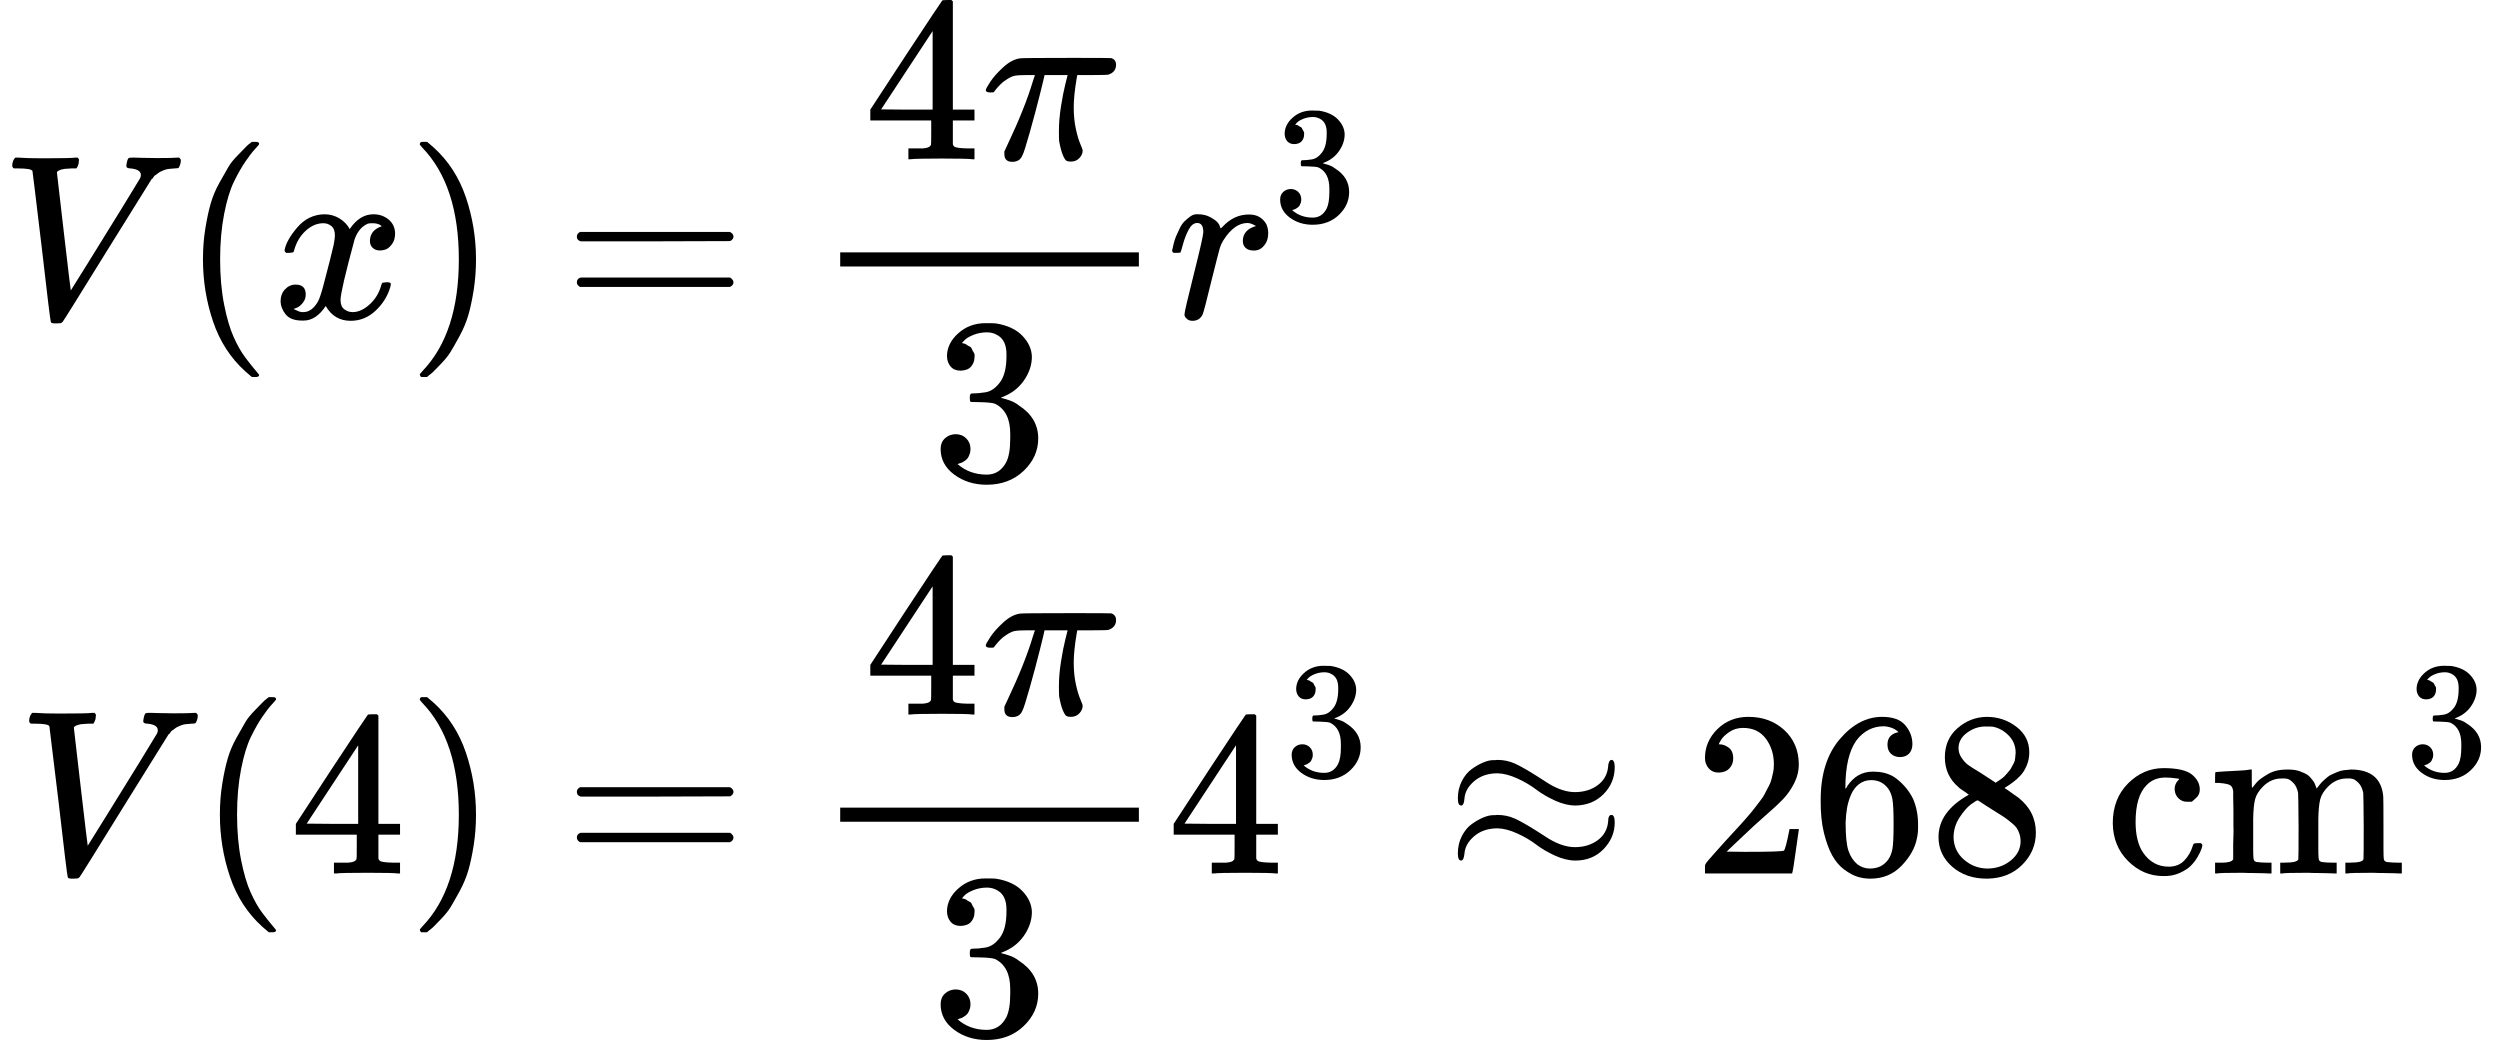
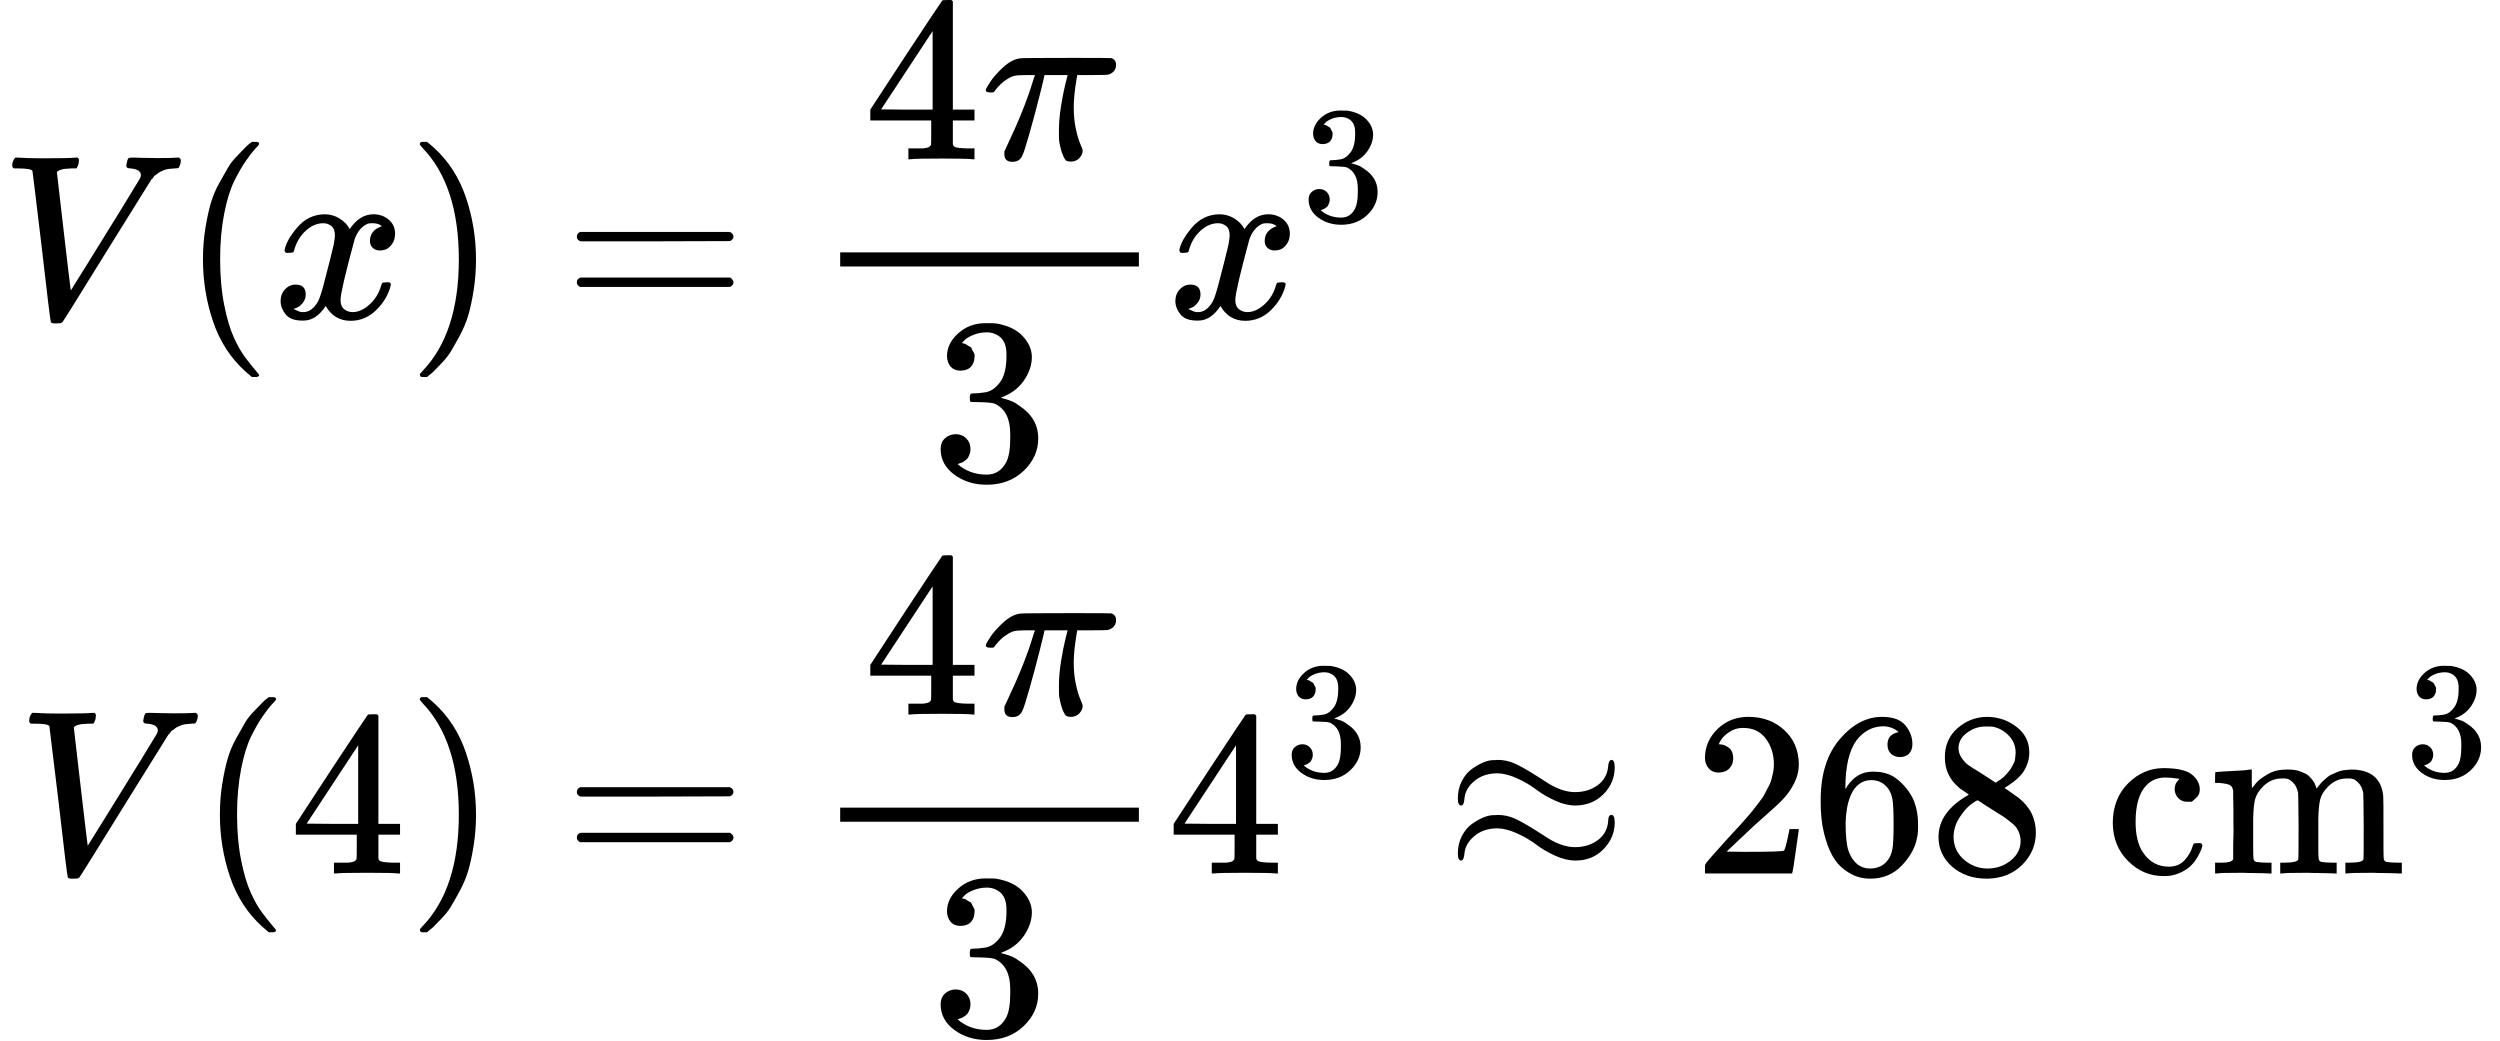
<svg xmlns="http://www.w3.org/2000/svg" xmlns:xlink="http://www.w3.org/1999/xlink" style="vertical-align: -4.437ex; background-color:white" width="24.05ex" height="10.005ex" role="img" focusable="false" viewBox="0 -2461 10630.2 4422">
  <defs>
    <path id="MJX-1-TEX-I-1D449" d="M52 648Q52 670 65 683H76Q118 680 181 680Q299 680 320 683H330Q336 677 336 674T334 656Q329 641 325 637H304Q282 635 274 635Q245 630 242 620Q242 618 271 369T301 118L374 235Q447 352 520 471T595 594Q599 601 599 609Q599 633 555 637Q537 637 537 648Q537 649 539 661Q542 675 545 679T558 683Q560 683 570 683T604 682T668 681Q737 681 755 683H762Q769 676 769 672Q769 655 760 640Q757 637 743 637Q730 636 719 635T698 630T682 623T670 615T660 608T652 599T645 592L452 282Q272 -9 266 -16Q263 -18 259 -21L241 -22H234Q216 -22 216 -15Q213 -9 177 305Q139 623 138 626Q133 637 76 637H59Q52 642 52 648Z" />
    <path id="MJX-1-TEX-N-28" d="M94 250Q94 319 104 381T127 488T164 576T202 643T244 695T277 729T302 750H315H319Q333 750 333 741Q333 738 316 720T275 667T226 581T184 443T167 250T184 58T225 -81T274 -167T316 -220T333 -241Q333 -250 318 -250H315H302L274 -226Q180 -141 137 -14T94 250Z" />
    <path id="MJX-1-TEX-I-1D465" d="M52 289Q59 331 106 386T222 442Q257 442 286 424T329 379Q371 442 430 442Q467 442 494 420T522 361Q522 332 508 314T481 292T458 288Q439 288 427 299T415 328Q415 374 465 391Q454 404 425 404Q412 404 406 402Q368 386 350 336Q290 115 290 78Q290 50 306 38T341 26Q378 26 414 59T463 140Q466 150 469 151T485 153H489Q504 153 504 145Q504 144 502 134Q486 77 440 33T333 -11Q263 -11 227 52Q186 -10 133 -10H127Q78 -10 57 16T35 71Q35 103 54 123T99 143Q142 143 142 101Q142 81 130 66T107 46T94 41L91 40Q91 39 97 36T113 29T132 26Q168 26 194 71Q203 87 217 139T245 247T261 313Q266 340 266 352Q266 380 251 392T217 404Q177 404 142 372T93 290Q91 281 88 280T72 278H58Q52 284 52 289Z" />
    <path id="MJX-1-TEX-N-29" d="M60 749L64 750Q69 750 74 750H86L114 726Q208 641 251 514T294 250Q294 182 284 119T261 12T224 -76T186 -143T145 -194T113 -227T90 -246Q87 -249 86 -250H74Q66 -250 63 -250T58 -247T55 -238Q56 -237 66 -225Q221 -64 221 250T66 725Q56 737 55 738Q55 746 60 749Z" />
    <path id="MJX-1-TEX-N-3D" d="M56 347Q56 360 70 367H707Q722 359 722 347Q722 336 708 328L390 327H72Q56 332 56 347ZM56 153Q56 168 72 173H708Q722 163 722 153Q722 140 707 133H70Q56 140 56 153Z" />
    <path id="MJX-1-TEX-N-34" d="M462 0Q444 3 333 3Q217 3 199 0H190V46H221Q241 46 248 46T265 48T279 53T286 61Q287 63 287 115V165H28V211L179 442Q332 674 334 675Q336 677 355 677H373L379 671V211H471V165H379V114Q379 73 379 66T385 54Q393 47 442 46H471V0H462ZM293 211V545L74 212L183 211H293Z" />
    <path id="MJX-1-TEX-I-1D70B" d="M132 -11Q98 -11 98 22V33L111 61Q186 219 220 334L228 358H196Q158 358 142 355T103 336Q92 329 81 318T62 297T53 285Q51 284 38 284Q19 284 19 294Q19 300 38 329T93 391T164 429Q171 431 389 431Q549 431 553 430Q573 423 573 402Q573 371 541 360Q535 358 472 358H408L405 341Q393 269 393 222Q393 170 402 129T421 65T431 37Q431 20 417 5T381 -10Q370 -10 363 -7T347 17T331 77Q330 86 330 121Q330 170 339 226T357 318T367 358H269L268 354Q268 351 249 275T206 114T175 17Q164 -11 132 -11Z" />
    <path id="MJX-1-TEX-N-33" d="M127 463Q100 463 85 480T69 524Q69 579 117 622T233 665Q268 665 277 664Q351 652 390 611T430 522Q430 470 396 421T302 350L299 348Q299 347 308 345T337 336T375 315Q457 262 457 175Q457 96 395 37T238 -22Q158 -22 100 21T42 130Q42 158 60 175T105 193Q133 193 151 175T169 130Q169 119 166 110T159 94T148 82T136 74T126 70T118 67L114 66Q165 21 238 21Q293 21 321 74Q338 107 338 175V195Q338 290 274 322Q259 328 213 329L171 330L168 332Q166 335 166 348Q166 366 174 366Q202 366 232 371Q266 376 294 413T322 525V533Q322 590 287 612Q265 626 240 626Q208 626 181 615T143 592T132 580H135Q138 579 143 578T153 573T165 566T175 555T183 540T186 520Q186 498 172 481T127 463Z" />
-     <path id="MJX-1-TEX-I-1D45F" d="M21 287Q22 290 23 295T28 317T38 348T53 381T73 411T99 433T132 442Q161 442 183 430T214 408T225 388Q227 382 228 382T236 389Q284 441 347 441H350Q398 441 422 400Q430 381 430 363Q430 333 417 315T391 292T366 288Q346 288 334 299T322 328Q322 376 378 392Q356 405 342 405Q286 405 239 331Q229 315 224 298T190 165Q156 25 151 16Q138 -11 108 -11Q95 -11 87 -5T76 7T74 17Q74 30 114 189T154 366Q154 405 128 405Q107 405 92 377T68 316T57 280Q55 278 41 278H27Q21 284 21 287Z" />
    <path id="MJX-1-TEX-N-2248" d="M55 319Q55 360 72 393T114 444T163 472T205 482Q207 482 213 482T223 483Q262 483 296 468T393 413L443 381Q502 346 553 346Q609 346 649 375T694 454Q694 465 698 474T708 483Q722 483 722 452Q722 386 675 338T555 289Q514 289 468 310T388 357T308 404T224 426Q164 426 125 393T83 318Q81 289 69 289Q55 289 55 319ZM55 85Q55 126 72 159T114 210T163 238T205 248Q207 248 213 248T223 249Q262 249 296 234T393 179L443 147Q502 112 553 112Q609 112 649 141T694 220Q694 249 708 249T722 217Q722 153 675 104T555 55Q514 55 468 76T388 123T308 170T224 192Q164 192 125 159T83 84Q80 55 69 55Q55 55 55 85Z" />
    <path id="MJX-1-TEX-N-32" d="M109 429Q82 429 66 447T50 491Q50 562 103 614T235 666Q326 666 387 610T449 465Q449 422 429 383T381 315T301 241Q265 210 201 149L142 93L218 92Q375 92 385 97Q392 99 409 186V189H449V186Q448 183 436 95T421 3V0H50V19V31Q50 38 56 46T86 81Q115 113 136 137Q145 147 170 174T204 211T233 244T261 278T284 308T305 340T320 369T333 401T340 431T343 464Q343 527 309 573T212 619Q179 619 154 602T119 569T109 550Q109 549 114 549Q132 549 151 535T170 489Q170 464 154 447T109 429Z" />
    <path id="MJX-1-TEX-N-36" d="M42 313Q42 476 123 571T303 666Q372 666 402 630T432 550Q432 525 418 510T379 495Q356 495 341 509T326 548Q326 592 373 601Q351 623 311 626Q240 626 194 566Q147 500 147 364L148 360Q153 366 156 373Q197 433 263 433H267Q313 433 348 414Q372 400 396 374T435 317Q456 268 456 210V192Q456 169 451 149Q440 90 387 34T253 -22Q225 -22 199 -14T143 16T92 75T56 172T42 313ZM257 397Q227 397 205 380T171 335T154 278T148 216Q148 133 160 97T198 39Q222 21 251 21Q302 21 329 59Q342 77 347 104T352 209Q352 289 347 316T329 361Q302 397 257 397Z" />
    <path id="MJX-1-TEX-N-38" d="M70 417T70 494T124 618T248 666Q319 666 374 624T429 515Q429 485 418 459T392 417T361 389T335 371T324 363L338 354Q352 344 366 334T382 323Q457 264 457 174Q457 95 399 37T249 -22Q159 -22 101 29T43 155Q43 263 172 335L154 348Q133 361 127 368Q70 417 70 494ZM286 386L292 390Q298 394 301 396T311 403T323 413T334 425T345 438T355 454T364 471T369 491T371 513Q371 556 342 586T275 624Q268 625 242 625Q201 625 165 599T128 534Q128 511 141 492T167 463T217 431Q224 426 228 424L286 386ZM250 21Q308 21 350 55T392 137Q392 154 387 169T375 194T353 216T330 234T301 253T274 270Q260 279 244 289T218 306L210 311Q204 311 181 294T133 239T107 157Q107 98 150 60T250 21Z" />
    <path id="MJX-1-TEX-N-A0" d="" />
    <path id="MJX-1-TEX-N-63" d="M370 305T349 305T313 320T297 358Q297 381 312 396Q317 401 317 402T307 404Q281 408 258 408Q209 408 178 376Q131 329 131 219Q131 137 162 90Q203 29 272 29Q313 29 338 55T374 117Q376 125 379 127T395 129H409Q415 123 415 120Q415 116 411 104T395 71T366 33T318 2T249 -11Q163 -11 99 53T34 214Q34 318 99 383T250 448T370 421T404 357Q404 334 387 320Z" />
    <path id="MJX-1-TEX-N-6D" d="M41 46H55Q94 46 102 60V68Q102 77 102 91T102 122T103 161T103 203Q103 234 103 269T102 328V351Q99 370 88 376T43 385H25V408Q25 431 27 431L37 432Q47 433 65 434T102 436Q119 437 138 438T167 441T178 442H181V402Q181 364 182 364T187 369T199 384T218 402T247 421T285 437Q305 442 336 442Q351 442 364 440T387 434T406 426T421 417T432 406T441 395T448 384T452 374T455 366L457 361L460 365Q463 369 466 373T475 384T488 397T503 410T523 422T546 432T572 439T603 442Q729 442 740 329Q741 322 741 190V104Q741 66 743 59T754 49Q775 46 803 46H819V0H811L788 1Q764 2 737 2T699 3Q596 3 587 0H579V46H595Q656 46 656 62Q657 64 657 200Q656 335 655 343Q649 371 635 385T611 402T585 404Q540 404 506 370Q479 343 472 315T464 232V168V108Q464 78 465 68T468 55T477 49Q498 46 526 46H542V0H534L510 1Q487 2 460 2T422 3Q319 3 310 0H302V46H318Q379 46 379 62Q380 64 380 200Q379 335 378 343Q372 371 358 385T334 402T308 404Q263 404 229 370Q202 343 195 315T187 232V168V108Q187 78 188 68T191 55T200 49Q221 46 249 46H265V0H257L234 1Q210 2 183 2T145 3Q42 3 33 0H25V46H41Z" />
  </defs>
  <g stroke="currentColor" fill="currentColor" stroke-width="0" transform="matrix(1 0 0 -1 0 0)">
    <g data-mml-node="math">
      <g data-mml-node="mtable">
        <g data-mml-node="mtr" transform="translate(0, 1108)">
          <g data-mml-node="mtd">
            <g data-mml-node="mi">
              <use xlink:href="#MJX-1-TEX-I-1D449" />
            </g>
            <g data-mml-node="mo" transform="translate(769, 0)">
              <use xlink:href="#MJX-1-TEX-N-28" />
            </g>
            <g data-mml-node="mi" transform="translate(1158, 0)">
              <use xlink:href="#MJX-1-TEX-I-1D465" />
            </g>
            <g data-mml-node="mo" transform="translate(1730, 0)">
              <use xlink:href="#MJX-1-TEX-N-29" />
            </g>
          </g>
          <g data-mml-node="mtd" transform="translate(2119, 0)">
            <g data-mml-node="mi" />
            <g data-mml-node="mo" transform="translate(277.8, 0)">
              <use xlink:href="#MJX-1-TEX-N-3D" />
            </g>
            <g data-mml-node="mfrac" transform="translate(1333.6, 0)">
              <g data-mml-node="mrow" transform="translate(220, 676)">
                <g data-mml-node="mn">
                  <use xlink:href="#MJX-1-TEX-N-34" />
                </g>
                <g data-mml-node="mi" transform="translate(500, 0)">
                  <use xlink:href="#MJX-1-TEX-I-1D70B" />
                </g>
              </g>
              <g data-mml-node="mn" transform="translate(505, -686)">
                <use xlink:href="#MJX-1-TEX-N-33" />
              </g>
              <rect width="1270" height="60" x="120" y="220" />
            </g>
            <g data-mml-node="msup" transform="translate(2843.6, 0)">
              <g data-mml-node="mi">
-                 <use xlink:href="#MJX-1-TEX-I-1D45F" />
+                 <use xlink:href="#MJX-1-TEX-I-1D465" />
              </g>
-               <g data-mml-node="mn" transform="translate(451, 413) scale(0.707)">
+               <g data-mml-node="mn" transform="translate(572, 413) scale(0.707)">
                <use xlink:href="#MJX-1-TEX-N-33" />
              </g>
            </g>
          </g>
        </g>
        <g data-mml-node="mtr" transform="translate(0, -1253)">
          <g data-mml-node="mtd" transform="translate(72, 0)">
            <g data-mml-node="mi">
              <use xlink:href="#MJX-1-TEX-I-1D449" />
            </g>
            <g data-mml-node="mo" transform="translate(769, 0)">
              <use xlink:href="#MJX-1-TEX-N-28" />
            </g>
            <g data-mml-node="mn" transform="translate(1158, 0)">
              <use xlink:href="#MJX-1-TEX-N-34" />
            </g>
            <g data-mml-node="mo" transform="translate(1658, 0)">
              <use xlink:href="#MJX-1-TEX-N-29" />
            </g>
          </g>
          <g data-mml-node="mtd" transform="translate(2119, 0)">
            <g data-mml-node="mi" />
            <g data-mml-node="mo" transform="translate(277.8, 0)">
              <use xlink:href="#MJX-1-TEX-N-3D" />
            </g>
            <g data-mml-node="mfrac" transform="translate(1333.6, 0)">
              <g data-mml-node="mrow" transform="translate(220, 676)">
                <g data-mml-node="mn">
                  <use xlink:href="#MJX-1-TEX-N-34" />
                </g>
                <g data-mml-node="mi" transform="translate(500, 0)">
                  <use xlink:href="#MJX-1-TEX-I-1D70B" />
                </g>
              </g>
              <g data-mml-node="mn" transform="translate(505, -686)">
                <use xlink:href="#MJX-1-TEX-N-33" />
              </g>
              <rect width="1270" height="60" x="120" y="220" />
            </g>
            <g data-mml-node="msup" transform="translate(2843.6, 0)">
              <g data-mml-node="mn">
                <use xlink:href="#MJX-1-TEX-N-34" />
              </g>
              <g data-mml-node="mn" transform="translate(500, 413) scale(0.707)">
                <use xlink:href="#MJX-1-TEX-N-33" />
              </g>
            </g>
            <g data-mml-node="mo" transform="translate(4024.9, 0)">
              <use xlink:href="#MJX-1-TEX-N-2248" />
            </g>
            <g data-mml-node="mn" transform="translate(5080.7, 0)">
              <use xlink:href="#MJX-1-TEX-N-32" />
              <use xlink:href="#MJX-1-TEX-N-36" transform="translate(500, 0)" />
              <use xlink:href="#MJX-1-TEX-N-38" transform="translate(1000, 0)" />
            </g>
            <g data-mml-node="mtext" transform="translate(6580.7, 0)">
              <use xlink:href="#MJX-1-TEX-N-A0" />
            </g>
            <g data-mml-node="TeXAtom" data-mjx-texclass="ORD" transform="translate(6830.7, 0)">
              <g data-mml-node="mi">
                <use xlink:href="#MJX-1-TEX-N-63" />
              </g>
              <g data-mml-node="msup" transform="translate(444, 0)">
                <g data-mml-node="mi">
                  <use xlink:href="#MJX-1-TEX-N-6D" />
                </g>
                <g data-mml-node="mn" transform="translate(833, 413) scale(0.707)">
                  <use xlink:href="#MJX-1-TEX-N-33" />
                </g>
              </g>
            </g>
          </g>
        </g>
      </g>
    </g>
  </g>
</svg>
